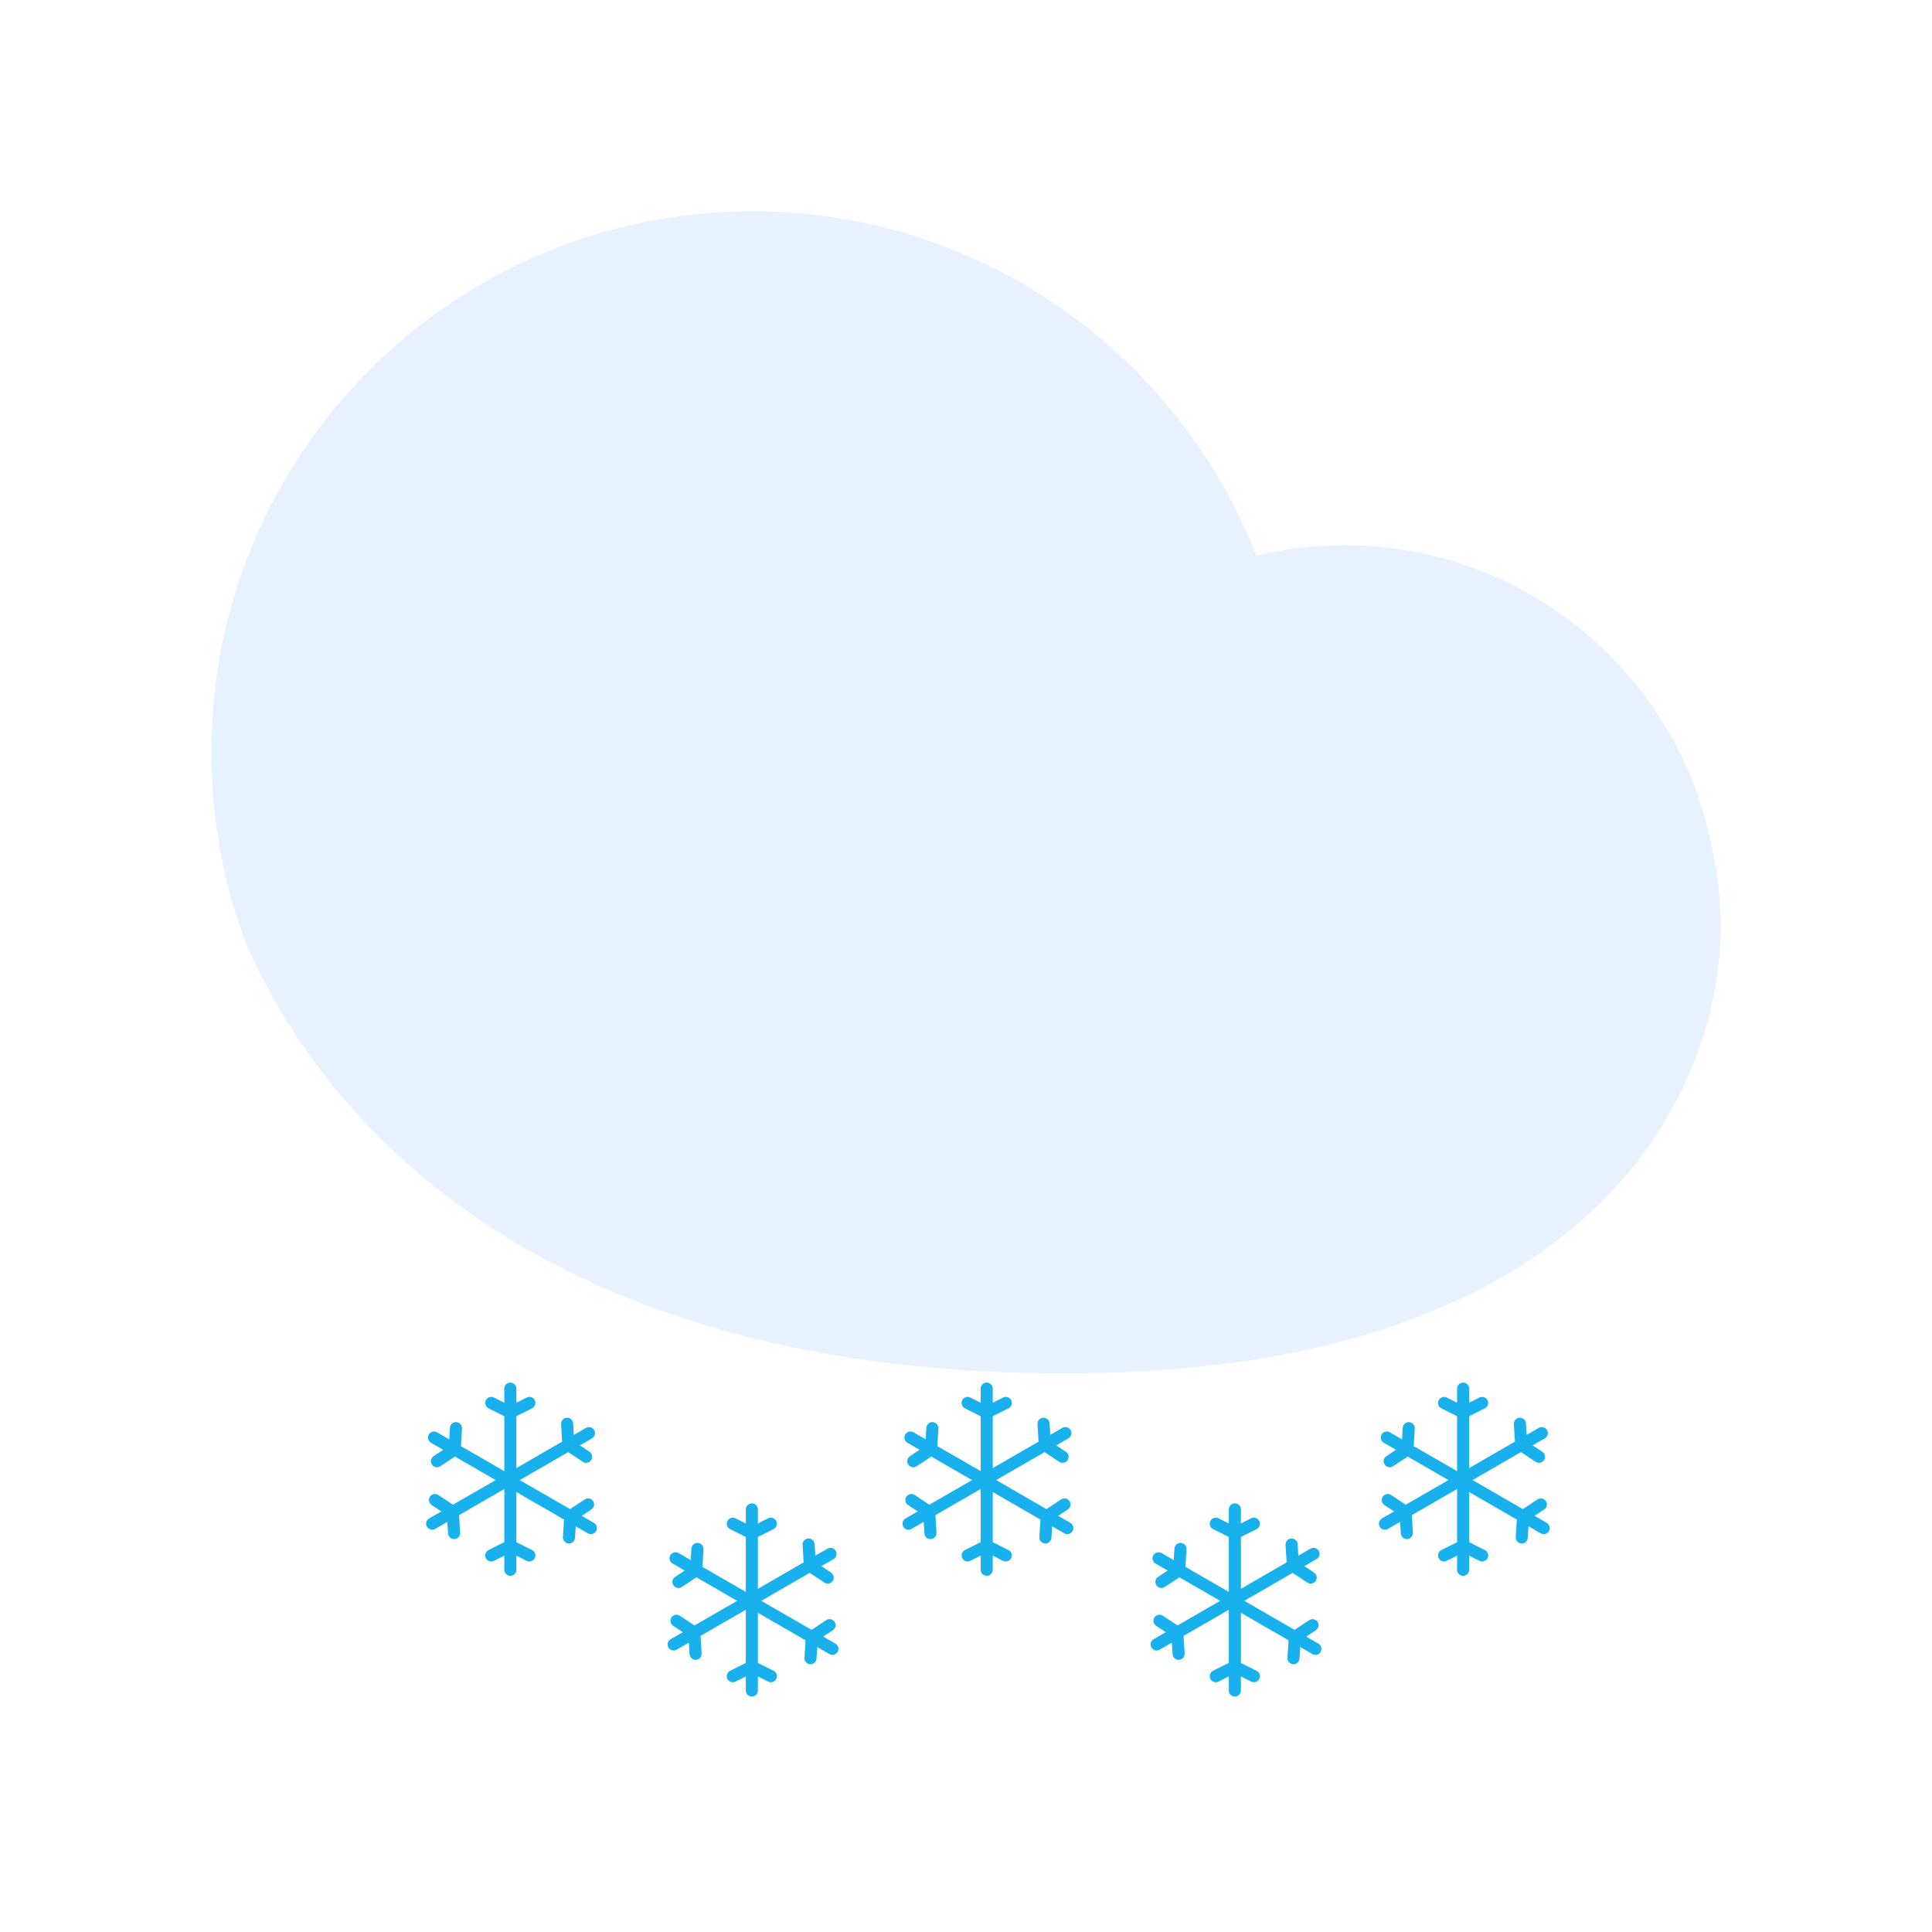
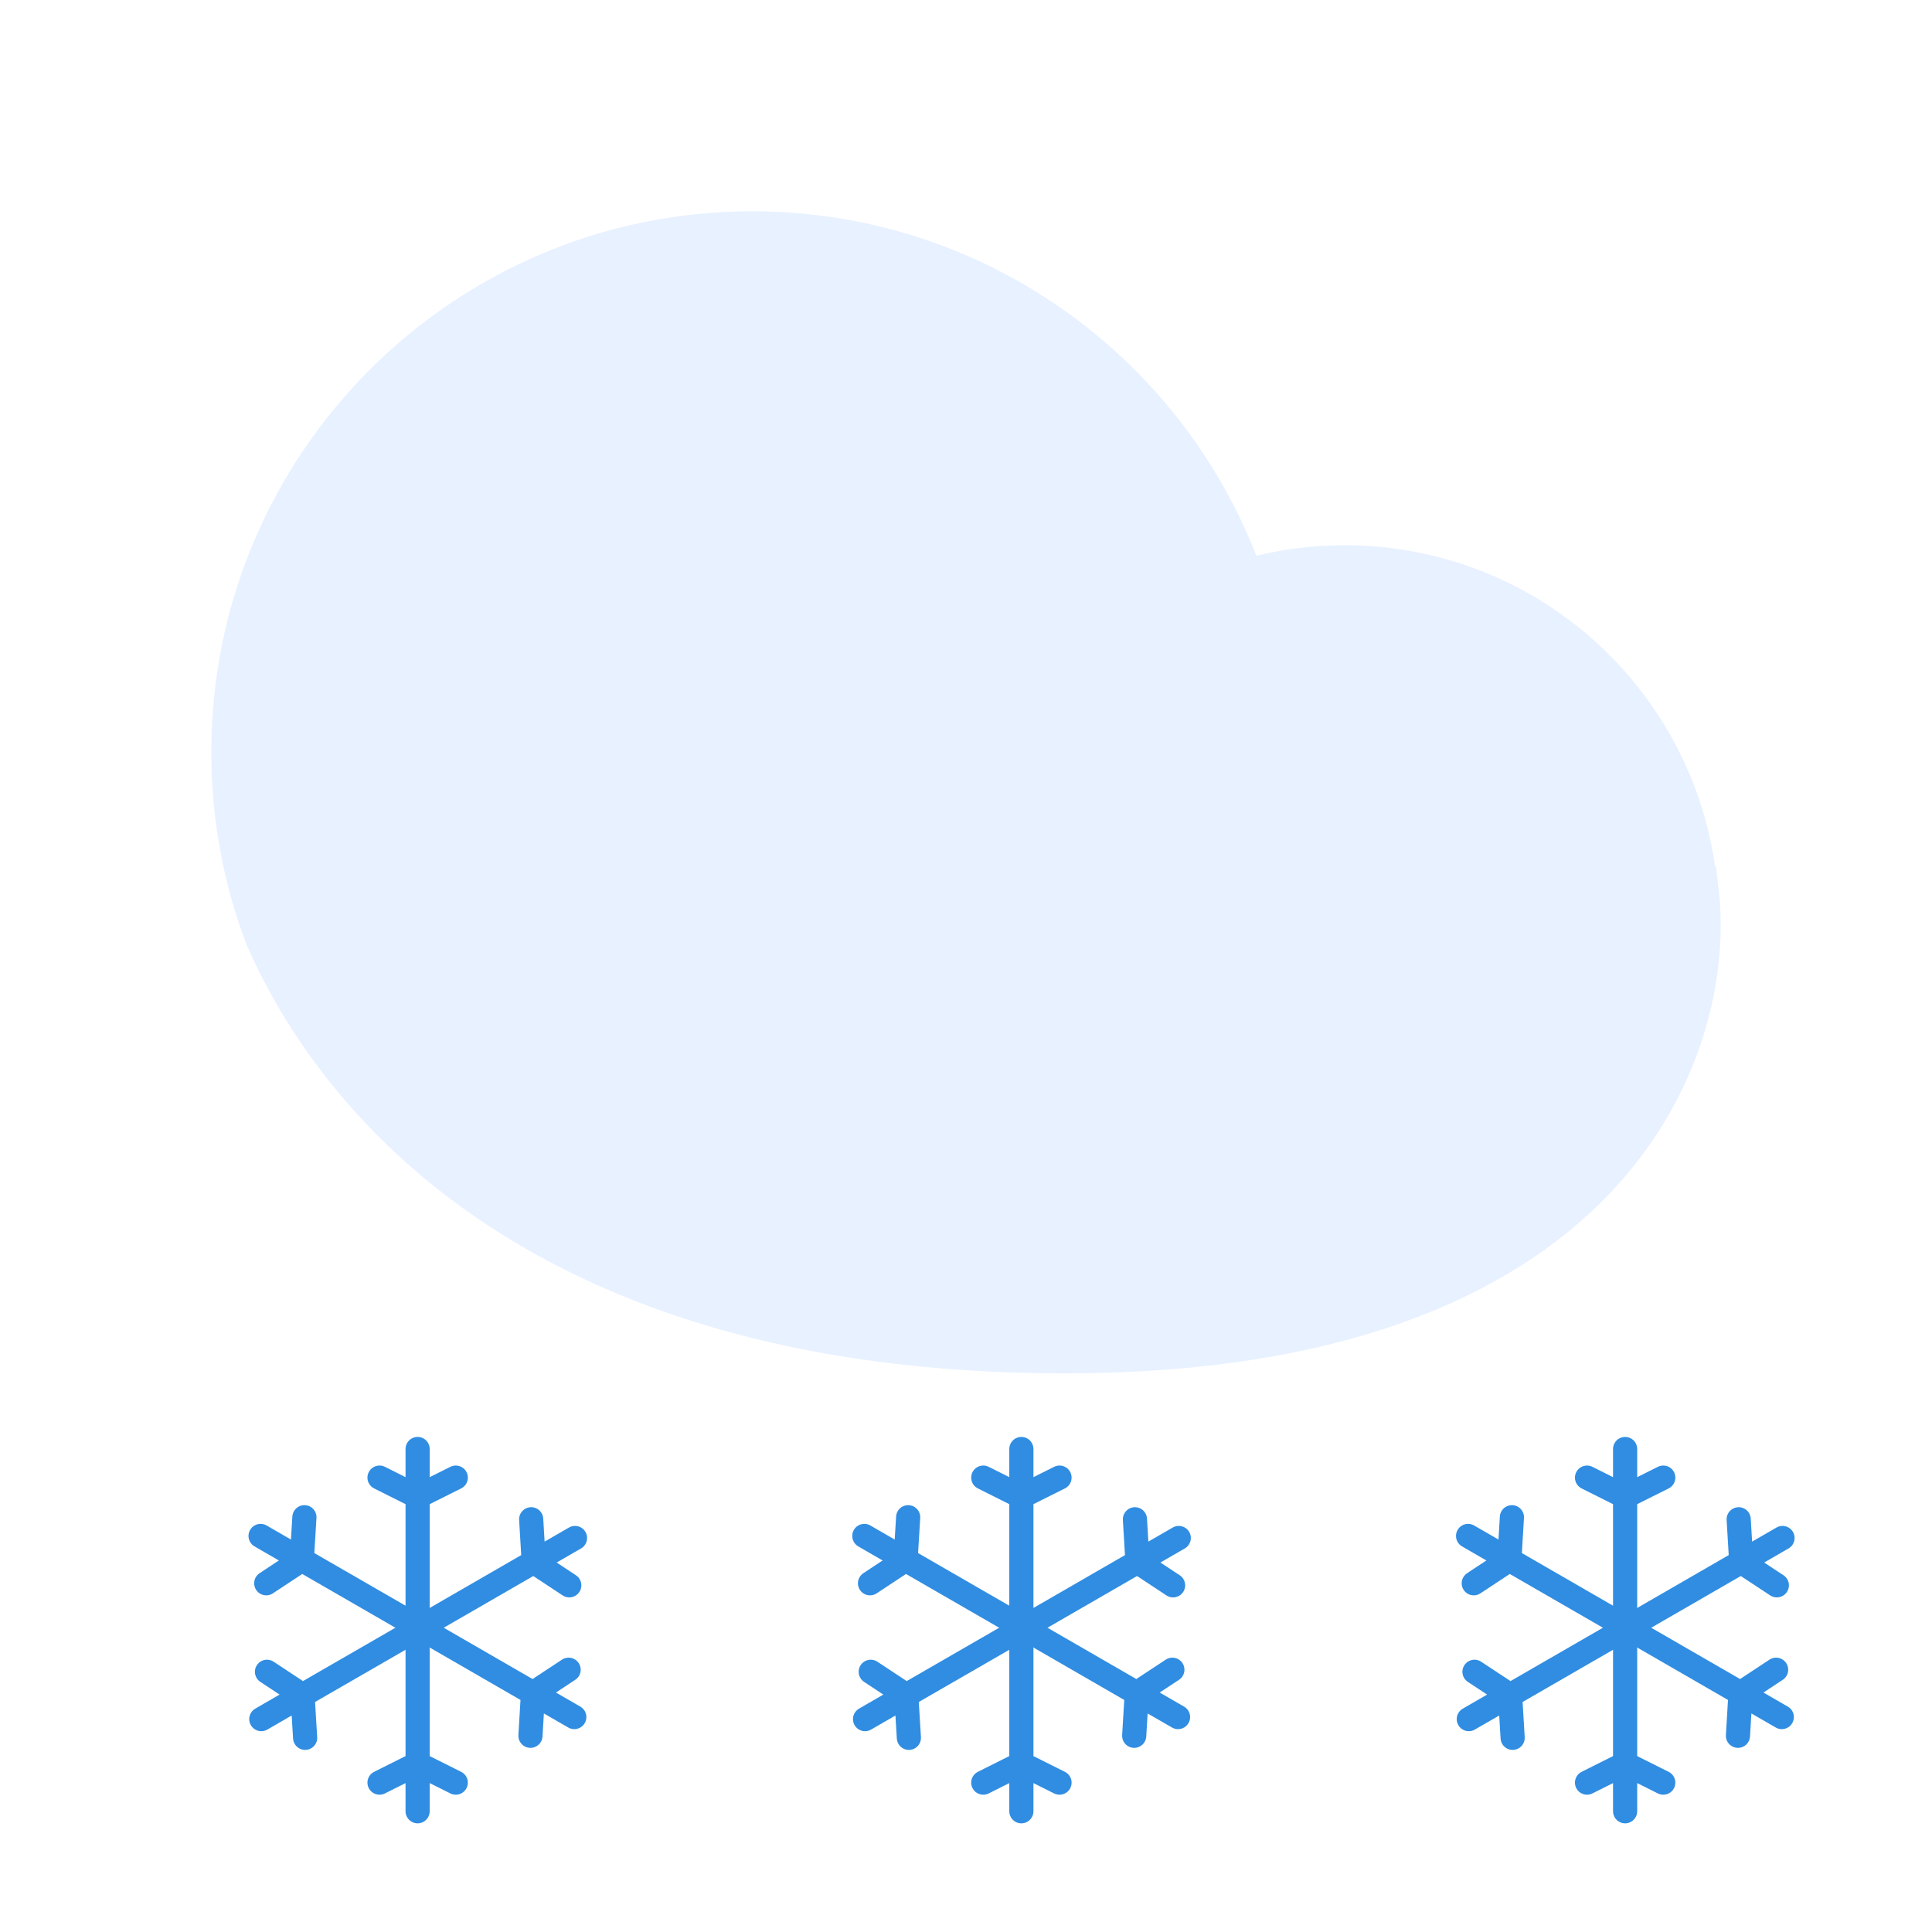
<svg xmlns="http://www.w3.org/2000/svg" width="32" height="32" viewBox="0 0 32 32" fill="none">
  <path d="M4.549 15.464C5.542 17.726 8.658 22.247 17.638 22.247C26.618 22.247 28.266 17.258 27.968 14.764L27.949 14.76C27.712 11.833 25.262 9.531 22.274 9.531C21.653 9.531 21.056 9.63 20.497 9.814C19.386 6.438 16.207 4 12.459 4C7.787 4 4 7.787 4 12.459C4 13.517 4.194 14.53 4.549 15.464Z" fill="#E8F1FF" stroke="#E8F1FF" />
-   <path d="M8.453 23V23.395M8.453 26V25.605M8.453 23.395V24.5V25.605M8.453 23.395L8.768 23.237M8.453 23.395L8.137 23.237M8.453 25.605L8.768 25.763M8.453 25.605L8.137 25.763" stroke="#19B0EE" stroke-width="0.2" stroke-linecap="round" />
-   <path d="M7.158 25.237L7.5 25.04M9.756 23.737L9.414 23.934M7.5 25.04L8.457 24.487L9.414 23.934M7.5 25.04L7.205 24.845M7.5 25.04L7.521 25.392M9.414 23.934L9.393 23.582M9.414 23.934L9.709 24.129" stroke="#19B0EE" stroke-width="0.2" stroke-linecap="round" />
-   <path d="M9.787 25.31L9.446 25.113M7.189 23.81L7.531 24.008M9.446 25.113L8.488 24.56L7.531 24.008M9.446 25.113L9.424 25.465M9.446 25.113L9.74 24.918M7.531 24.008L7.237 24.202M7.531 24.008L7.552 23.655" stroke="#19B0EE" stroke-width="0.2" stroke-linecap="round" />
-   <path d="M12.453 25V25.395M12.453 28V27.605M12.453 25.395V26.5V27.605M12.453 25.395L12.768 25.237M12.453 25.395L12.137 25.237M12.453 27.605L12.768 27.763M12.453 27.605L12.137 27.763" stroke="#19B0EE" stroke-width="0.2" stroke-linecap="round" />
-   <path d="M11.158 27.237L11.5 27.04M13.756 25.737L13.414 25.934M11.5 27.04L12.457 26.487L13.414 25.934M11.5 27.04L11.205 26.845M11.5 27.04L11.521 27.392M13.414 25.934L13.393 25.582M13.414 25.934L13.709 26.129" stroke="#19B0EE" stroke-width="0.2" stroke-linecap="round" />
-   <path d="M13.787 27.31L13.446 27.113M11.189 25.81L11.531 26.008M13.446 27.113L12.488 26.56L11.531 26.008M13.446 27.113L13.424 27.465M13.446 27.113L13.74 26.918M11.531 26.008L11.237 26.202M11.531 26.008L11.552 25.655" stroke="#19B0EE" stroke-width="0.2" stroke-linecap="round" />
-   <path d="M16.343 23V23.395M16.343 26V25.605M16.343 23.395V24.5V25.605M16.343 23.395L16.659 23.237M16.343 23.395L16.027 23.237M16.343 25.605L16.659 25.763M16.343 25.605L16.027 25.763" stroke="#19B0EE" stroke-width="0.2" stroke-linecap="round" />
-   <path d="M15.048 25.237L15.39 25.04M17.646 23.737L17.305 23.934M15.39 25.04L16.347 24.487L17.305 23.934M15.39 25.04L15.096 24.845M15.39 25.04L15.411 25.392M17.305 23.934L17.284 23.582M17.305 23.934L17.599 24.129" stroke="#19B0EE" stroke-width="0.2" stroke-linecap="round" />
-   <path d="M17.678 25.31L17.336 25.113M15.08 23.81L15.422 24.008M17.336 25.113L16.379 24.56L15.422 24.008M17.336 25.113L17.315 25.465M17.336 25.113L17.631 24.918M15.422 24.008L15.127 24.202M15.422 24.008L15.443 23.655" stroke="#19B0EE" stroke-width="0.2" stroke-linecap="round" />
-   <path d="M20.453 25V25.395M20.453 28V27.605M20.453 25.395V26.5V27.605M20.453 25.395L20.768 25.237M20.453 25.395L20.137 25.237M20.453 27.605L20.768 27.763M20.453 27.605L20.137 27.763" stroke="#19B0EE" stroke-width="0.2" stroke-linecap="round" />
-   <path d="M19.158 27.237L19.5 27.04M21.756 25.737L21.414 25.934M19.5 27.04L20.457 26.487L21.414 25.934M19.5 27.04L19.205 26.845M19.5 27.04L19.521 27.392M21.414 25.934L21.393 25.582M21.414 25.934L21.709 26.129" stroke="#19B0EE" stroke-width="0.2" stroke-linecap="round" />
-   <path d="M21.787 27.31L21.446 27.113M19.189 25.81L19.531 26.008M21.446 27.113L20.488 26.56L19.531 26.008M21.446 27.113L21.424 27.465M21.446 27.113L21.74 26.918M19.531 26.008L19.237 26.202M19.531 26.008L19.552 25.655" stroke="#19B0EE" stroke-width="0.2" stroke-linecap="round" />
-   <path d="M24.234 23V23.395M24.234 26V25.605M24.234 23.395V24.5V25.605M24.234 23.395L24.549 23.237M24.234 23.395L23.918 23.237M24.234 25.605L24.549 25.763M24.234 25.605L23.918 25.763" stroke="#19B0EE" stroke-width="0.2" stroke-linecap="round" />
-   <path d="M22.939 25.237L23.281 25.04M25.537 23.737L25.195 23.934M23.281 25.04L24.238 24.487L25.195 23.934M23.281 25.04L22.986 24.845M23.281 25.04L23.302 25.392M25.195 23.934L25.174 23.582M25.195 23.934L25.49 24.129" stroke="#19B0EE" stroke-width="0.2" stroke-linecap="round" />
-   <path d="M25.568 25.31L25.227 25.113M22.97 23.81L23.312 24.008M25.227 25.113L24.269 24.56L23.312 24.008M25.227 25.113L25.205 25.465M25.227 25.113L25.521 24.918M23.312 24.008L23.018 24.202M23.312 24.008L23.333 23.655" stroke="#19B0EE" stroke-width="0.2" stroke-linecap="round" />
+   <path d="M6.917 24V24.79M6.917 30V29.21M6.917 24.79V27V29.21M6.917 24.79L7.549 24.474M6.917 24.79L6.286 24.474M6.917 29.21L7.549 29.526M6.917 29.21L6.286 29.526" stroke="#308DE2" stroke-width="0.4" stroke-linecap="round" />
+   <path d="M4.328 28.474L5.011 28.079M9.524 25.474L8.84 25.869M5.011 28.079L6.926 26.974L8.84 25.869M5.011 28.079L4.422 27.69M5.011 28.079L5.054 28.784M8.84 25.869L8.798 25.164M8.84 25.869L9.429 26.258" stroke="#308DE2" stroke-width="0.4" stroke-linecap="round" />
+   <path d="M9.512 28.44L8.828 28.045M4.316 25.44L4.999 25.835M8.828 28.045L6.914 26.94L4.999 25.835M8.828 28.045L8.786 28.75M8.828 28.045L9.418 27.656M4.999 25.835L4.41 26.224M4.999 25.835L5.042 25.13" stroke="#308DE2" stroke-width="0.4" stroke-linecap="round" />
+   <path d="M16.917 24V24.79M16.917 30V29.21M16.917 24.79V27V29.21M16.917 24.79L17.549 24.474M16.917 24.79L16.286 24.474M16.917 29.21L17.549 29.526M16.917 29.21L16.286 29.526" stroke="#308DE2" stroke-width="0.4" stroke-linecap="round" />
+   <path d="M14.328 28.474L15.011 28.079M19.524 25.474L18.84 25.869M15.011 28.079L16.926 26.974L18.84 25.869M15.011 28.079L14.422 27.69M15.011 28.079L15.054 28.784M18.84 25.869L18.798 25.164M18.84 25.869L19.43 26.258" stroke="#308DE2" stroke-width="0.4" stroke-linecap="round" />
+   <path d="M19.512 28.44L18.828 28.045M14.316 25.44L14.999 25.835M18.828 28.045L16.914 26.94L14.999 25.835M18.828 28.045L18.786 28.75M18.828 28.045L19.418 27.656M14.999 25.835L14.41 26.224M14.999 25.835L15.042 25.13" stroke="#308DE2" stroke-width="0.4" stroke-linecap="round" />
+   <path d="M26.917 24V24.79M26.917 30V29.21M26.917 24.79V27V29.21M26.917 24.79L27.549 24.474M26.917 24.79L26.286 24.474M26.917 29.21L27.549 29.526M26.917 29.21L26.286 29.526" stroke="#308DE2" stroke-width="0.4" stroke-linecap="round" />
+   <path d="M24.328 28.474L25.012 28.079M29.524 25.474L28.84 25.869M25.012 28.079L26.926 26.974L28.84 25.869M25.012 28.079L24.422 27.69M25.012 28.079L25.054 28.784M28.84 25.869L28.798 25.164M28.84 25.869L29.43 26.258" stroke="#308DE2" stroke-width="0.4" stroke-linecap="round" />
+   <path d="M29.512 28.44L28.828 28.045M24.316 25.44L25 25.835M28.828 28.045L26.914 26.94L25 25.835M28.828 28.045L28.786 28.75M28.828 28.045L29.418 27.656M25 25.835L24.41 26.224M25 25.835L25.042 25.13" stroke="#308DE2" stroke-width="0.4" stroke-linecap="round" />
</svg>
